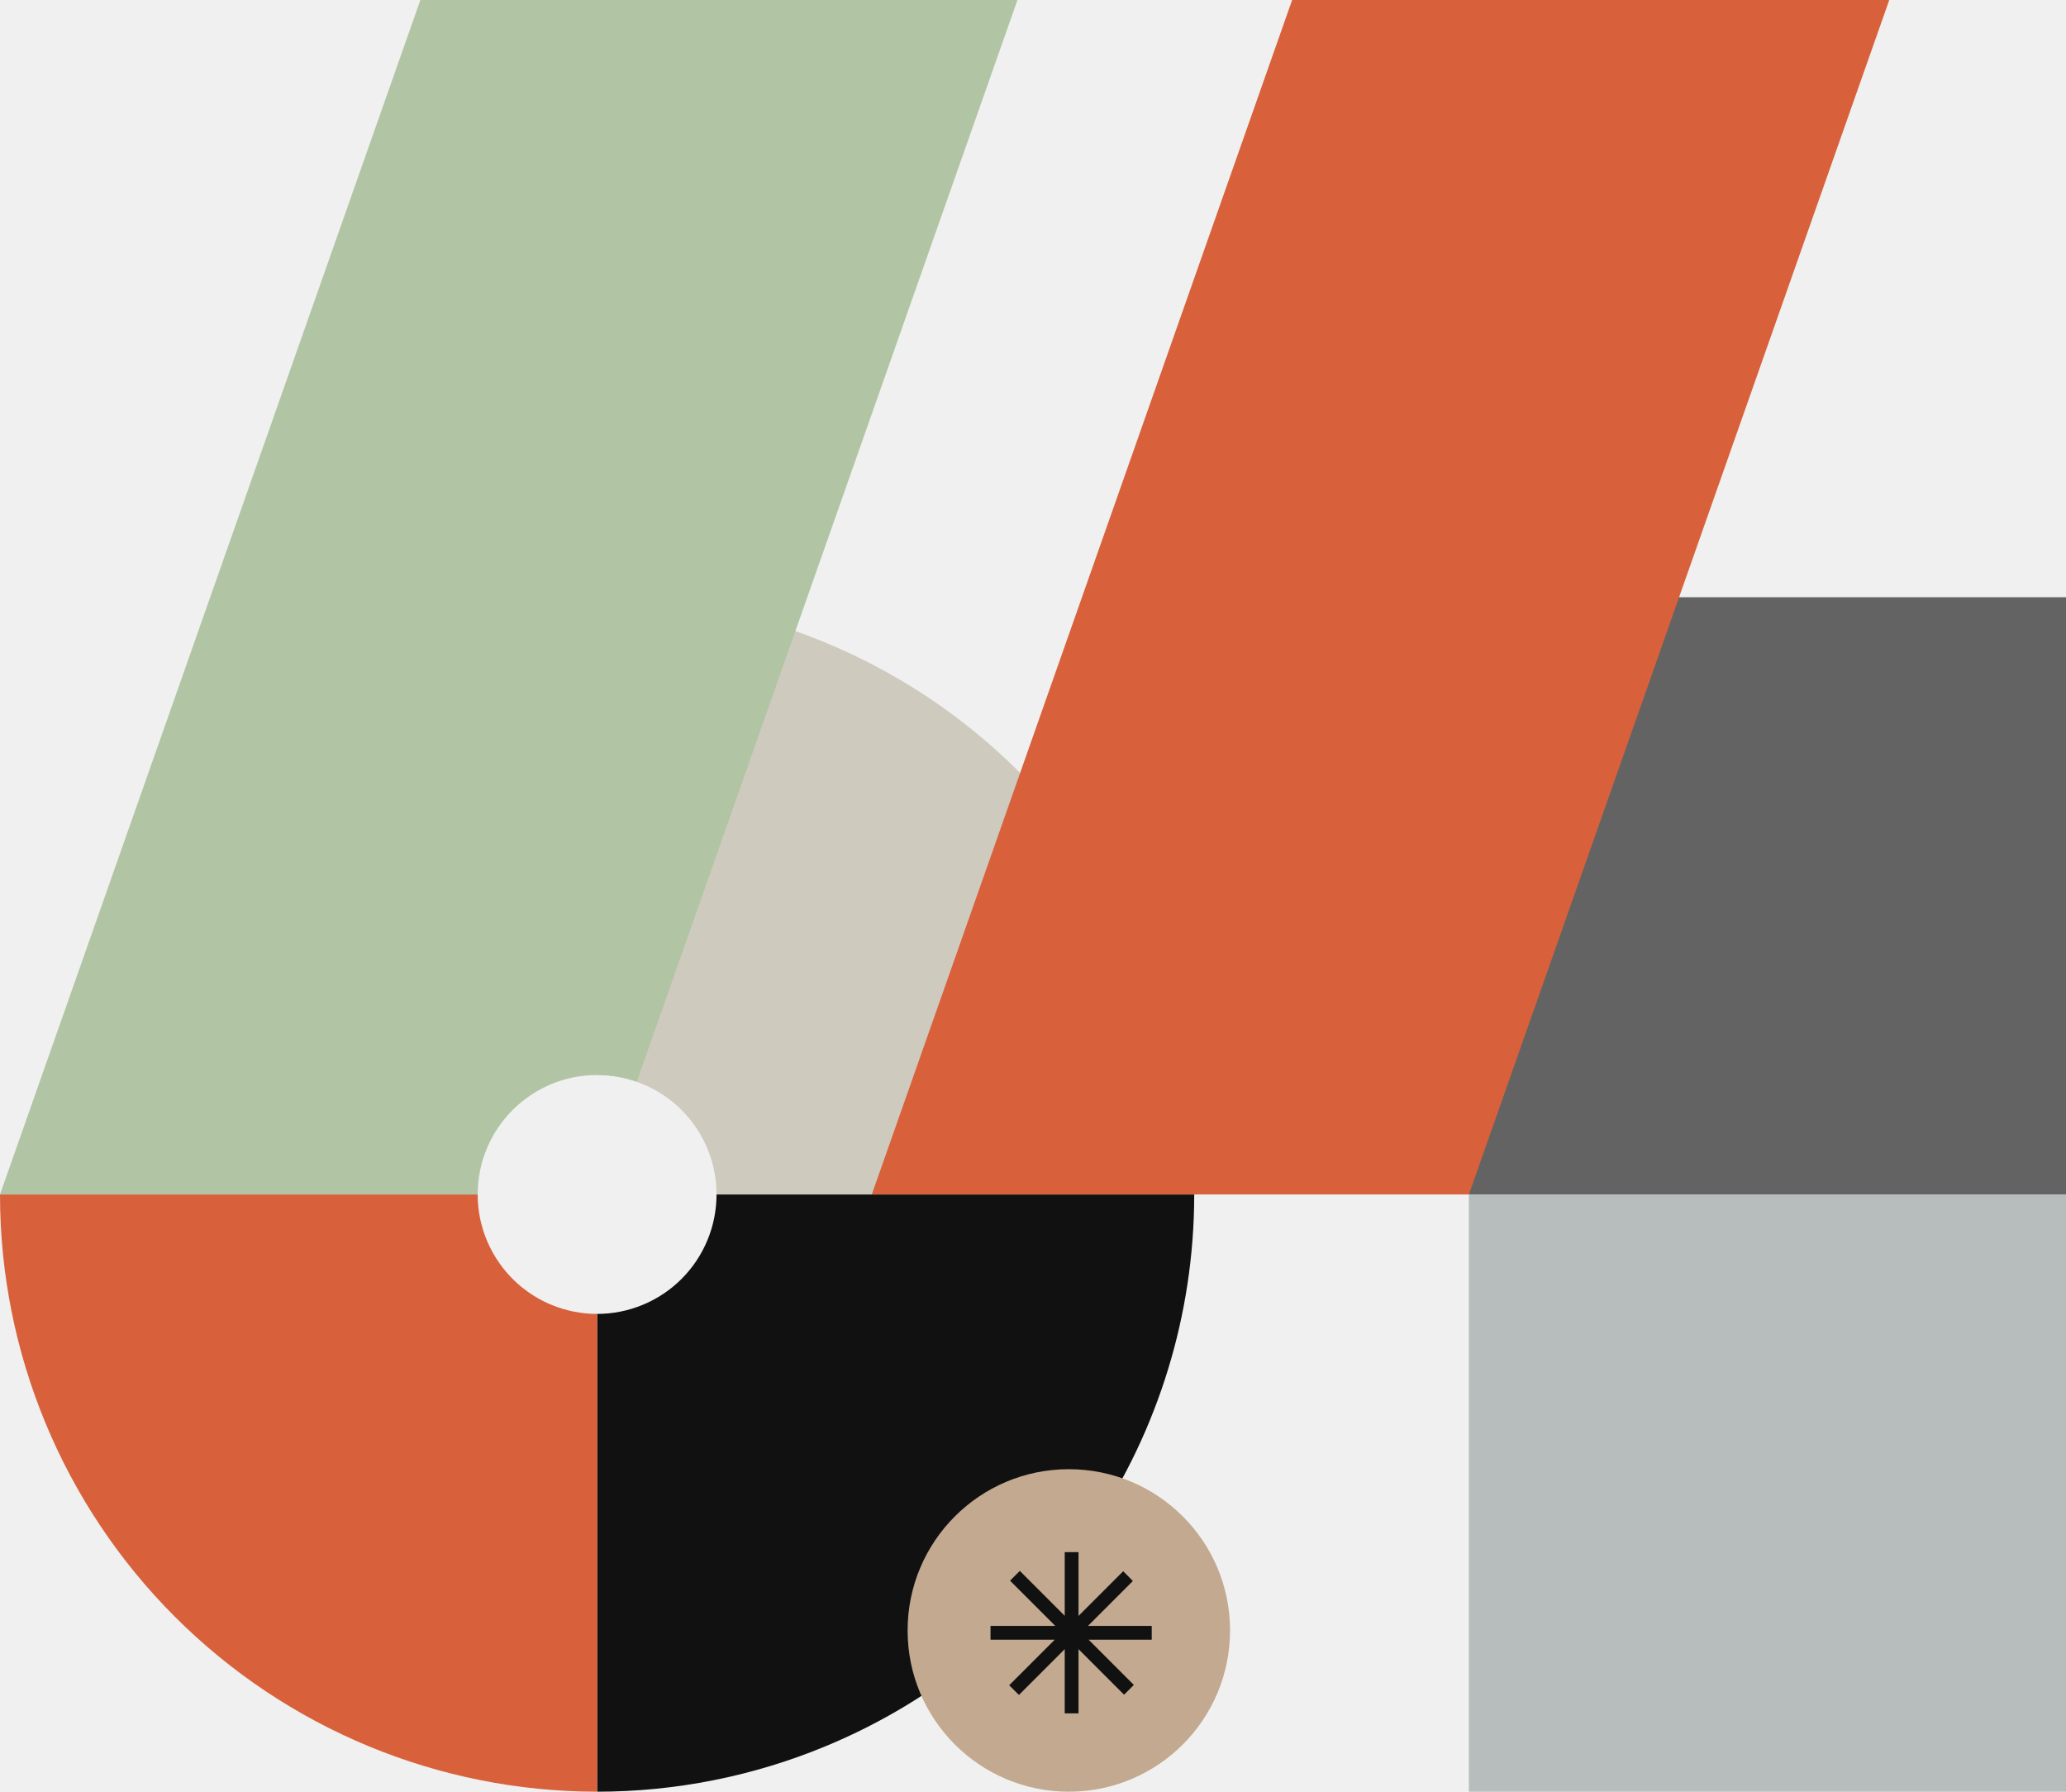
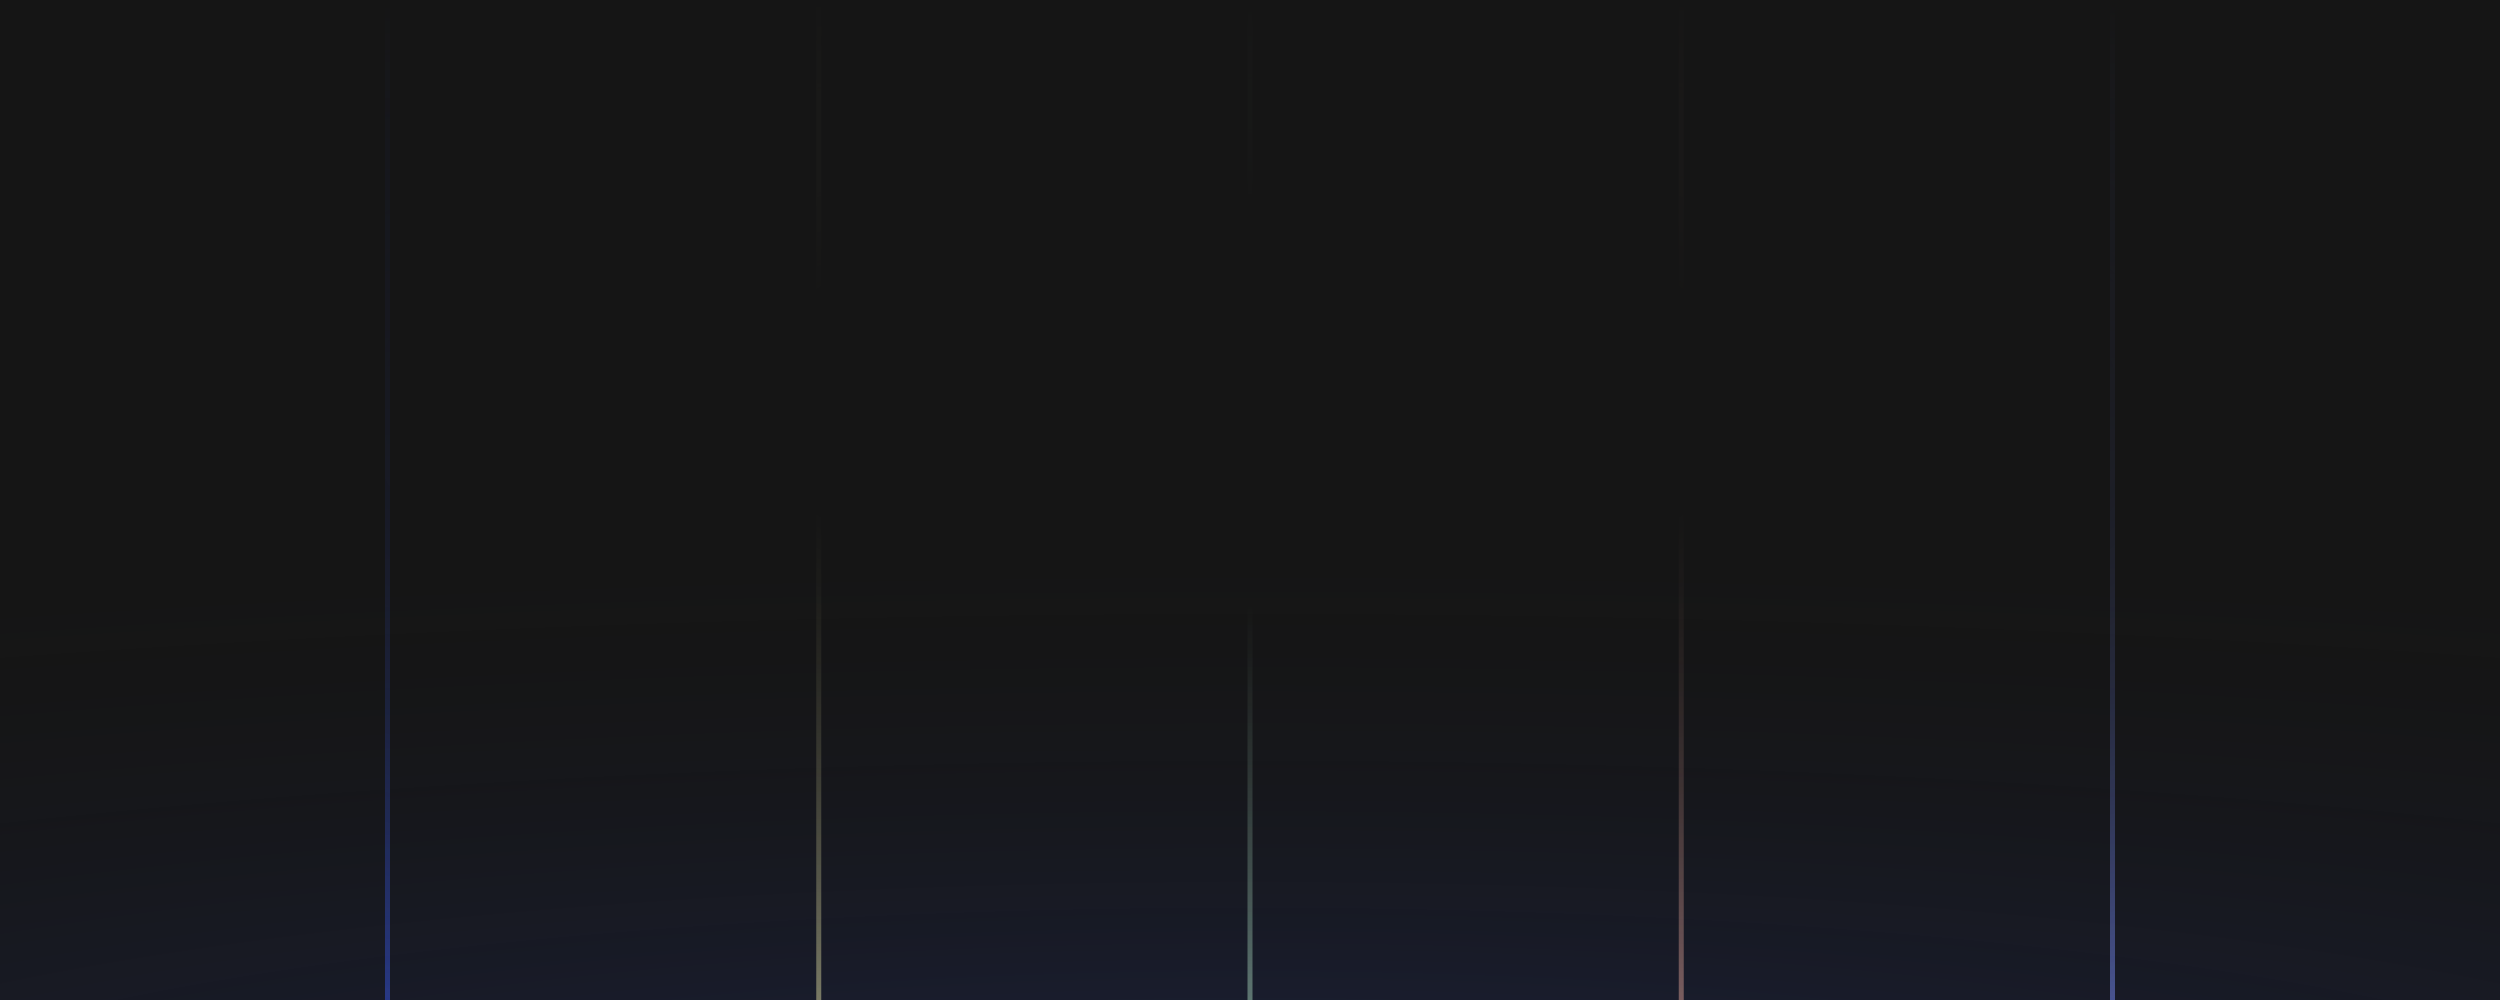
- <svg xmlns="http://www.w3.org/2000/svg" width="346" height="300" fill="none" viewBox="0 0 346 300">
-   <path fill="#111" d="M200 200a100.006 100.006 0 0 1-61.732 92.388A100.006 100.006 0 0 1 100 300v-80a20.006 20.006 0 0 0 14.142-5.858A20.006 20.006 0 0 0 120 200h80Z" />
-   <path fill="#CFCABE" d="M100 100a100.006 100.006 0 0 1 92.388 61.732A100.006 100.006 0 0 1 200 200h-80a20.006 20.006 0 0 0-5.858-14.142A20.006 20.006 0 0 0 100 180v-80Z" />
-   <path fill="#D8613C" d="M100 300a100.01 100.01 0 0 1-70.71-29.289A100 100 0 0 1 0 200h80a20.005 20.005 0 0 0 12.346 18.478A20.002 20.002 0 0 0 100 220v80Z" />
-   <path fill="#B1C5A4" fill-rule="evenodd" d="M170.4 0h-100L0 200h80c0-11.046 8.954-20 20-20 2.329 0 4.564.398 6.642 1.129L170.4 0Z" clip-rule="evenodd" />
-   <path fill="#636363" d="M246 100h100v100H246z" />
-   <path fill="#B6BDBC" d="M246 200h100v100H246z" />
-   <path fill="#D8613C" d="M216.4 0h100L246 200H146L216.4 0Z" />
-   <circle cx="179" cy="273" r="27" fill="#C2A990" />
-   <path fill="#111" d="M180.621 259.886v10.683l7.486-7.485 1.617 1.635-7.522 7.522h10.684v2.308h-10.575l7.577 7.576-1.636 1.636-7.631-7.632v10.757h-2.307v-10.757l-7.668 7.668-1.635-1.617 7.631-7.631h-10.756v-2.308h10.847l-7.577-7.577 1.636-1.635 7.522 7.522v-10.665h2.307Z" />
+ <svg xmlns="http://www.w3.org/2000/svg" width="1000" height="400" fill="none">
+   <g clip-path="url(#clip0_1916_8299)">
+     <path fill="#151515" d="M0 0h1000v400H0z" />
+     <ellipse opacity=".2" cx="500" cy="463" rx="1497" ry="249" fill="url(#paint0_radial_1916_8299)" />
+     <mask id="a" style="mask-type:alpha" maskUnits="userSpaceOnUse" x="0" y="0" width="1000" height="400">
+       <path fill="url(#paint1_radial_1916_8299)" d="M0 0h1000v400H0z" />
+     </mask>
+     <g mask="url(#a)" stroke-width="2">
+       <path d="M155 0v1635" stroke="url(#paint2_linear_1916_8299)" />
+       <path d="M327.5 0v1635" stroke="url(#paint3_linear_1916_8299)" />
+       <path d="M500 0v1635" stroke="url(#paint4_linear_1916_8299)" />
+       <path d="M672.5 0v1635" stroke="url(#paint5_linear_1916_8299)" />
+       <path d="M845 0v1635" stroke="url(#paint6_linear_1916_8299)" />
+     </g>
+   </g>
+   <defs>
+     <radialGradient id="paint0_radial_1916_8299" cx="0" cy="0" r="1" gradientUnits="userSpaceOnUse" gradientTransform="matrix(0 249 -1497 0 500 463)">
+       <stop stop-color="#3858E9" />
+       <stop offset="1" stop-color="#151515" stop-opacity="0" />
+     </radialGradient>
+     <radialGradient id="paint1_radial_1916_8299" cx="0" cy="0" r="1" gradientUnits="userSpaceOnUse" gradientTransform="matrix(0 493 -1232.5 0 500 162)">
+       <stop offset=".161" stop-color="#151515" stop-opacity="0" />
+       <stop offset=".833" />
+     </radialGradient>
+     <linearGradient id="paint2_linear_1916_8299" x1="155.5" x2="155.5" y2="1635" gradientUnits="userSpaceOnUse">
+       <stop stop-color="#3858E9" stop-opacity="0" />
+       <stop offset=".297" stop-color="#3858E9" />
+       <stop offset=".734" stop-color="#3858E9" />
+       <stop offset="1" stop-color="#3858E9" stop-opacity="0" />
+       <stop offset="1" stop-color="#3858E9" stop-opacity="0" />
+     </linearGradient>
+     <linearGradient id="paint3_linear_1916_8299" x1="328" x2="328" y2="1635" gradientUnits="userSpaceOnUse">
+       <stop stop-color="#FFFCB5" stop-opacity="0" />
+       <stop offset="0" stop-color="#FFFCB5" stop-opacity="0" />
+       <stop offset=".297" stop-color="#FFFCB5" />
+       <stop offset=".734" stop-color="#FFFCB5" />
+       <stop offset="1" stop-color="#FFFCB5" stop-opacity="0" />
+     </linearGradient>
+     <linearGradient id="paint4_linear_1916_8299" x1="500.5" x2="500.5" y2="1635" gradientUnits="userSpaceOnUse">
+       <stop stop-color="#C7FFDB" stop-opacity="0" />
+       <stop offset=".297" stop-color="#C7FFDB" />
+       <stop offset=".693" stop-color="#C7FFDB" />
+       <stop offset="1" stop-color="#C7FFDB" stop-opacity="0" />
+     </linearGradient>
+     <linearGradient id="paint5_linear_1916_8299" x1="673" x2="673" y2="1635" gradientUnits="userSpaceOnUse">
+       <stop stop-color="#FFB7A7" stop-opacity="0" />
+       <stop offset=".297" stop-color="#FFB7A7" />
+       <stop offset=".734" stop-color="#FFB7A7" />
+       <stop offset="1" stop-color="#3858E9" stop-opacity="0" />
+       <stop offset="1" stop-color="#FFB7A7" stop-opacity="0" />
+     </linearGradient>
+     <linearGradient id="paint6_linear_1916_8299" x1="845.5" x2="845.5" y2="1635" gradientUnits="userSpaceOnUse">
+       <stop stop-color="#7B90FF" stop-opacity="0" />
+       <stop offset=".297" stop-color="#7B90FF" />
+       <stop offset=".734" stop-color="#7B90FF" />
+       <stop offset="1" stop-color="#3858E9" stop-opacity="0" />
+       <stop offset="1" stop-color="#7B90FF" stop-opacity="0" />
+     </linearGradient>
+     <clipPath id="clip0_1916_8299">
+       <path fill="#fff" d="M0 0h1000v400H0z" />
+     </clipPath>
+   </defs>
</svg>
